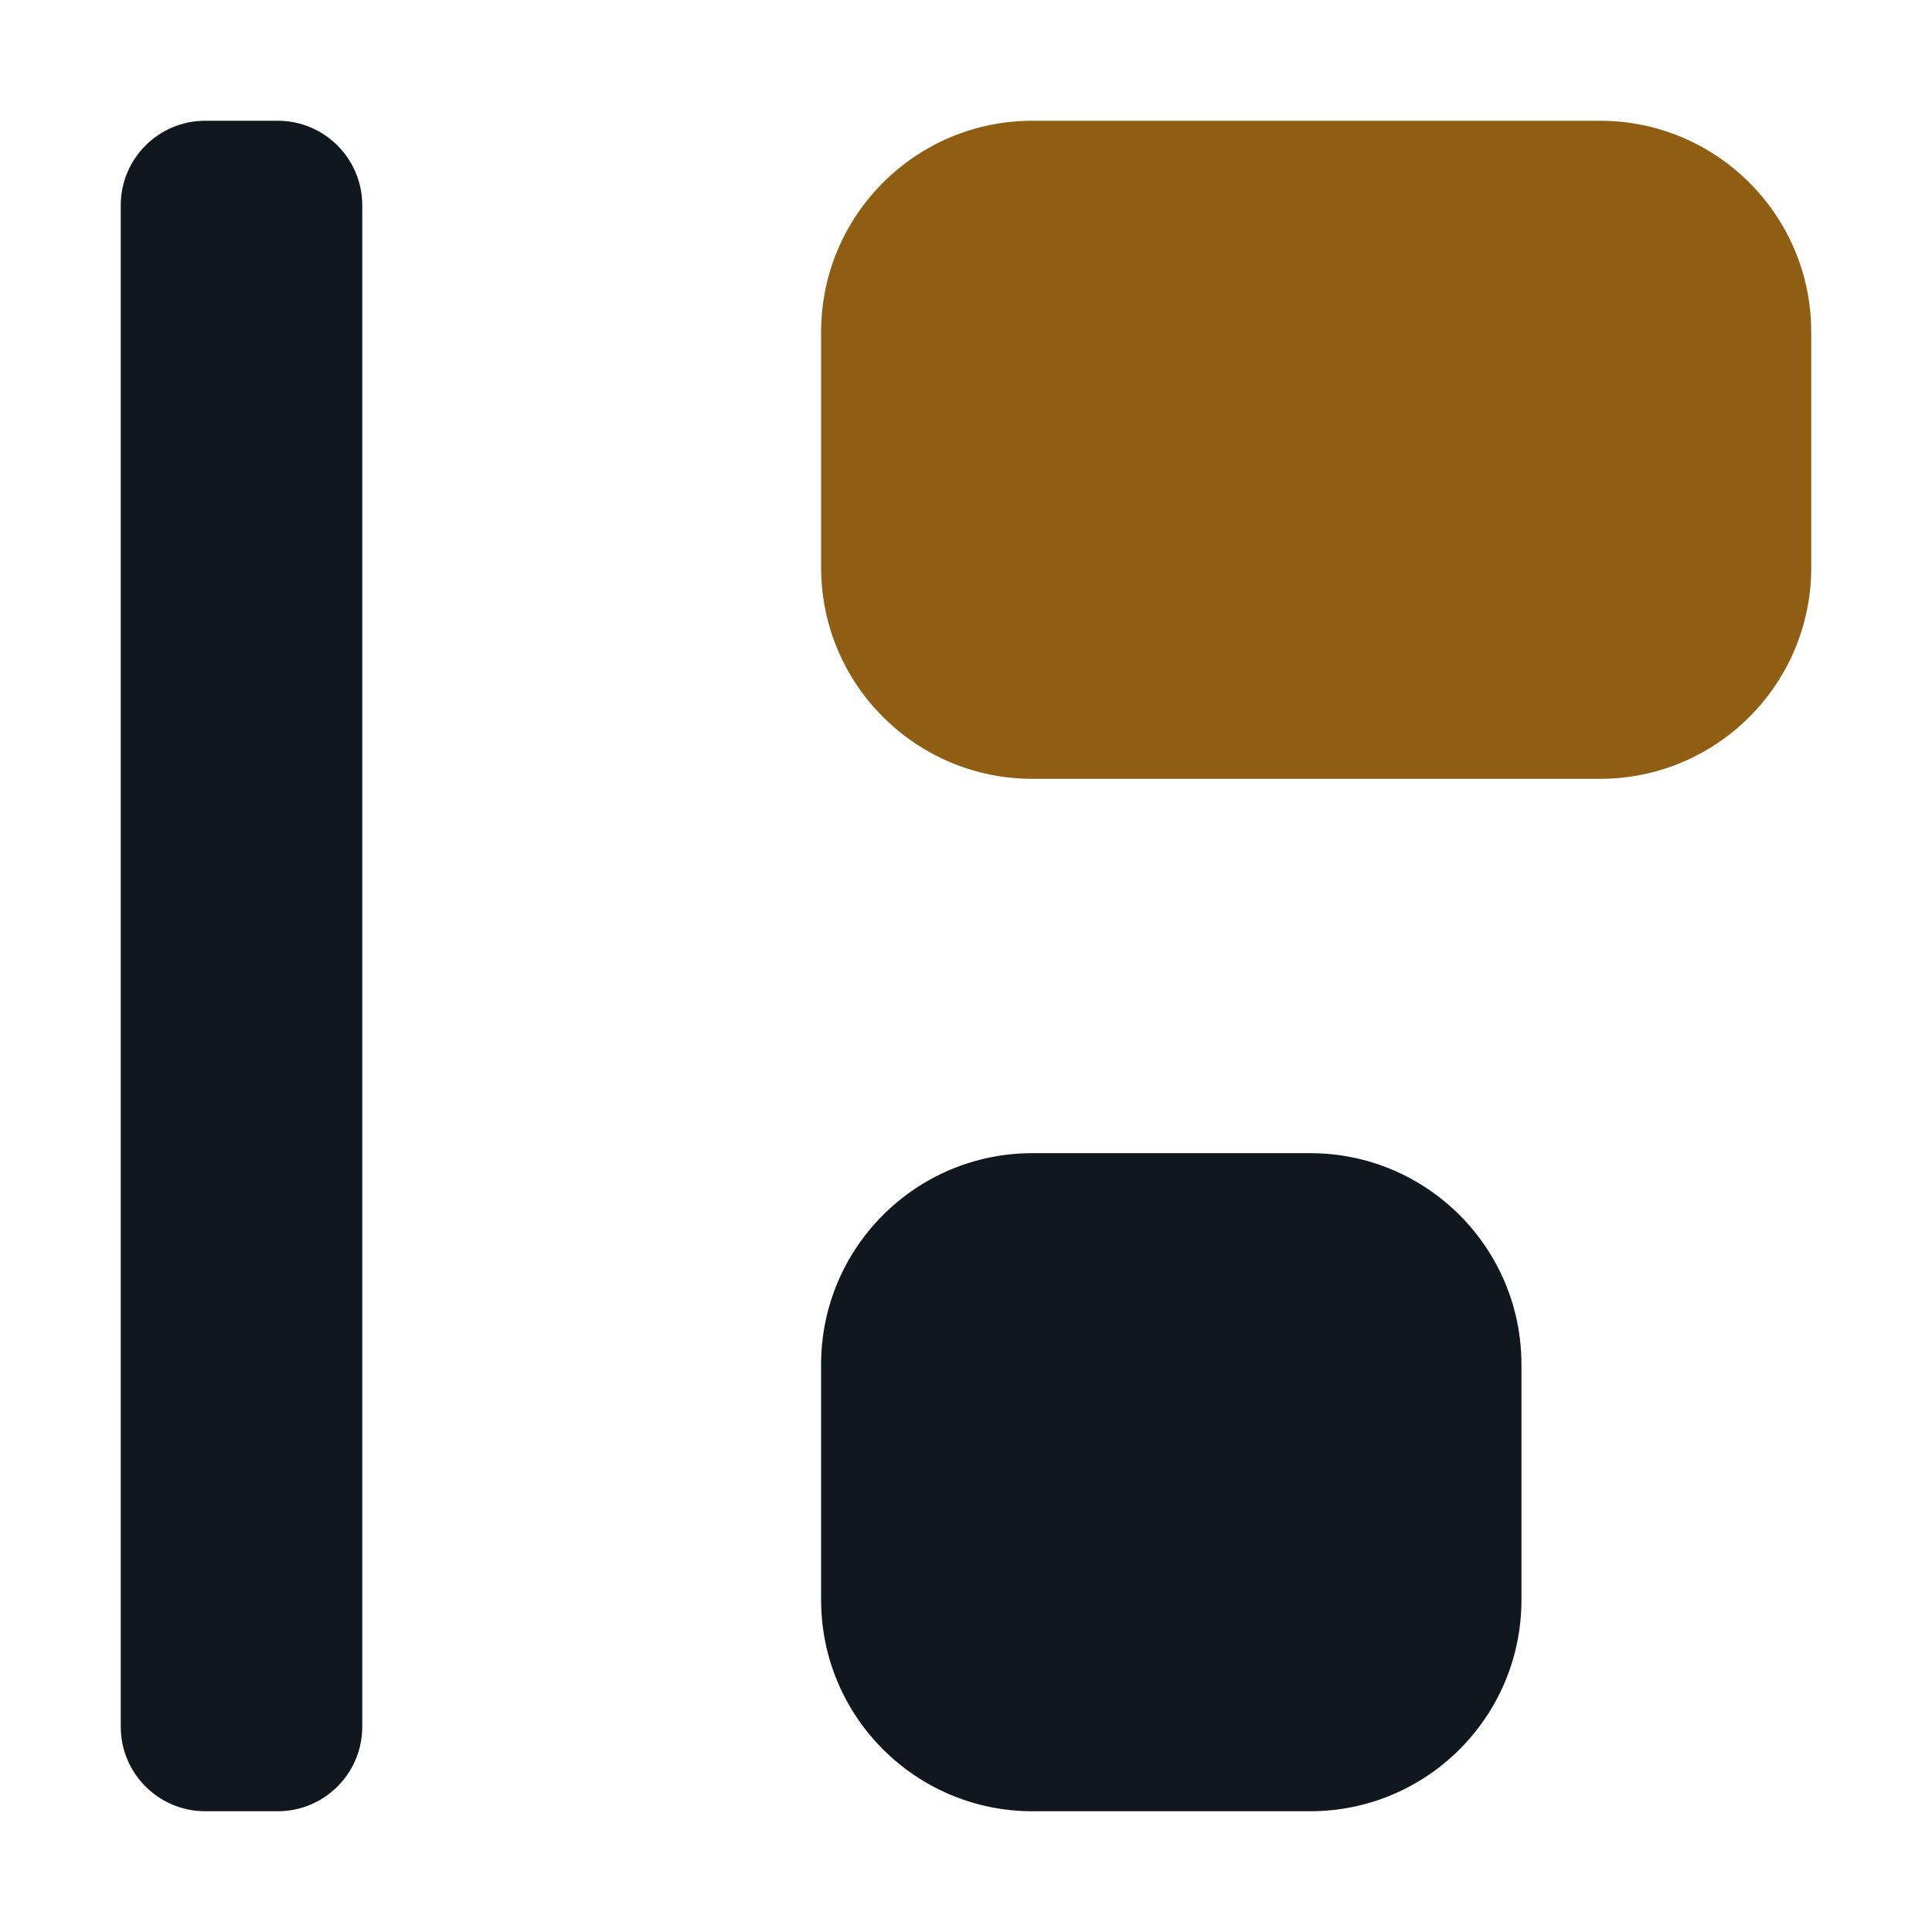
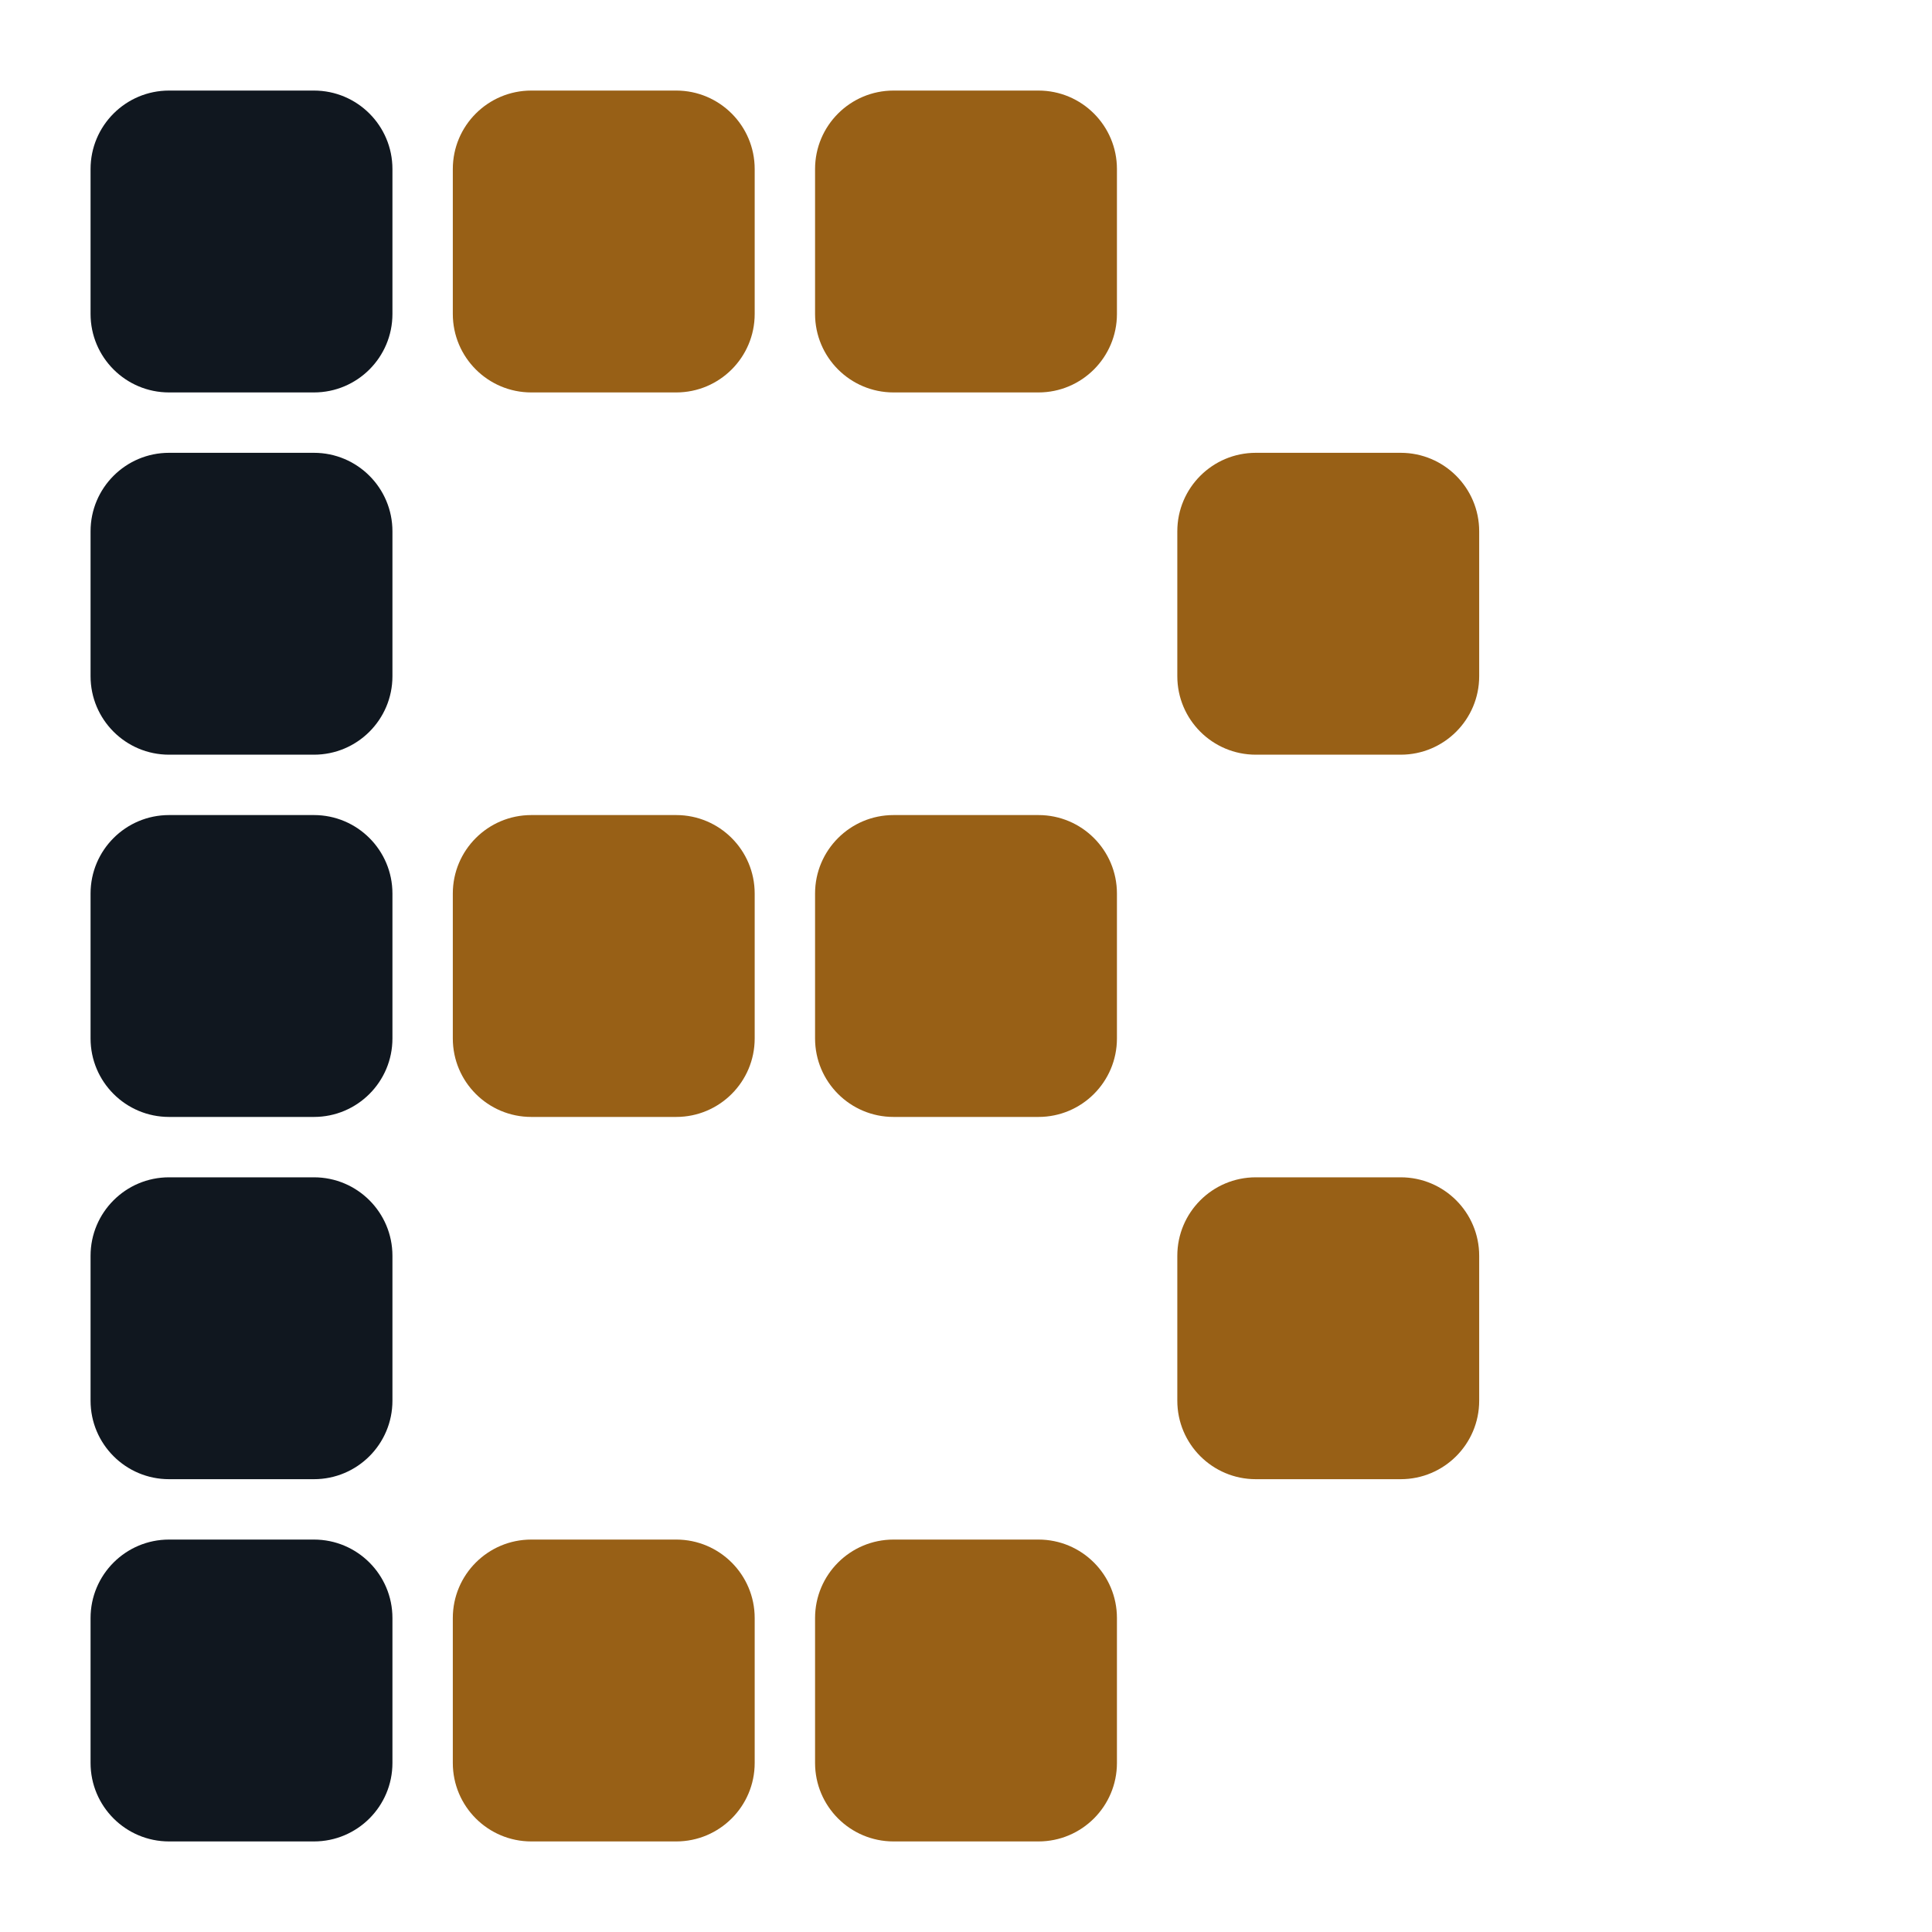
<svg xmlns="http://www.w3.org/2000/svg" viewBox="0 0 64 64">
  <style>
    .ink { fill: #10171F; }
-     .cu  { fill: #8F5E12; }
+     .cu  { fill: #986016; }
    @media (prefers-color-scheme: dark) {
      .ink { fill: #E8EDF2; }
      .cu  { fill: #E0A03C; }
    }
  </style>
-   <rect x="4" y="4" width="8" height="56" rx="2.8" class="ink" />
-   <rect x="27.2" y="4" width="32.8" height="21.8" rx="7" class="cu" />
-   <rect x="27.2" y="38.2" width="23.2" height="21.8" rx="7" class="ink" />
+   <rect x="3" y="3" width="10" height="10" rx="2.6" class="ink" />
+   <rect x="3" y="15" width="10" height="10" rx="2.6" class="ink" />
+   <rect x="3" y="27" width="10" height="10" rx="2.6" class="ink" />
+   <rect x="3" y="39" width="10" height="10" rx="2.6" class="ink" />
+   <rect x="3" y="51" width="10" height="10" rx="2.6" class="ink" />
+   <rect x="27" y="3" width="10" height="10" rx="2.6" class="cu" />
+   <rect x="39" y="15" width="10" height="10" rx="2.6" class="cu" />
+   <rect x="27" y="27" width="10" height="10" rx="2.6" class="cu" />
+   <rect x="39" y="39" width="10" height="10" rx="2.6" class="cu" />
+   <rect x="27" y="51" width="10" height="10" rx="2.6" class="cu" />
+   <rect x="15" y="3" width="10" height="10" rx="2.6" class="cu" />
+   <rect x="15" y="27" width="10" height="10" rx="2.6" class="cu" />
+   <rect x="15" y="51" width="10" height="10" rx="2.6" class="cu" />
</svg>
